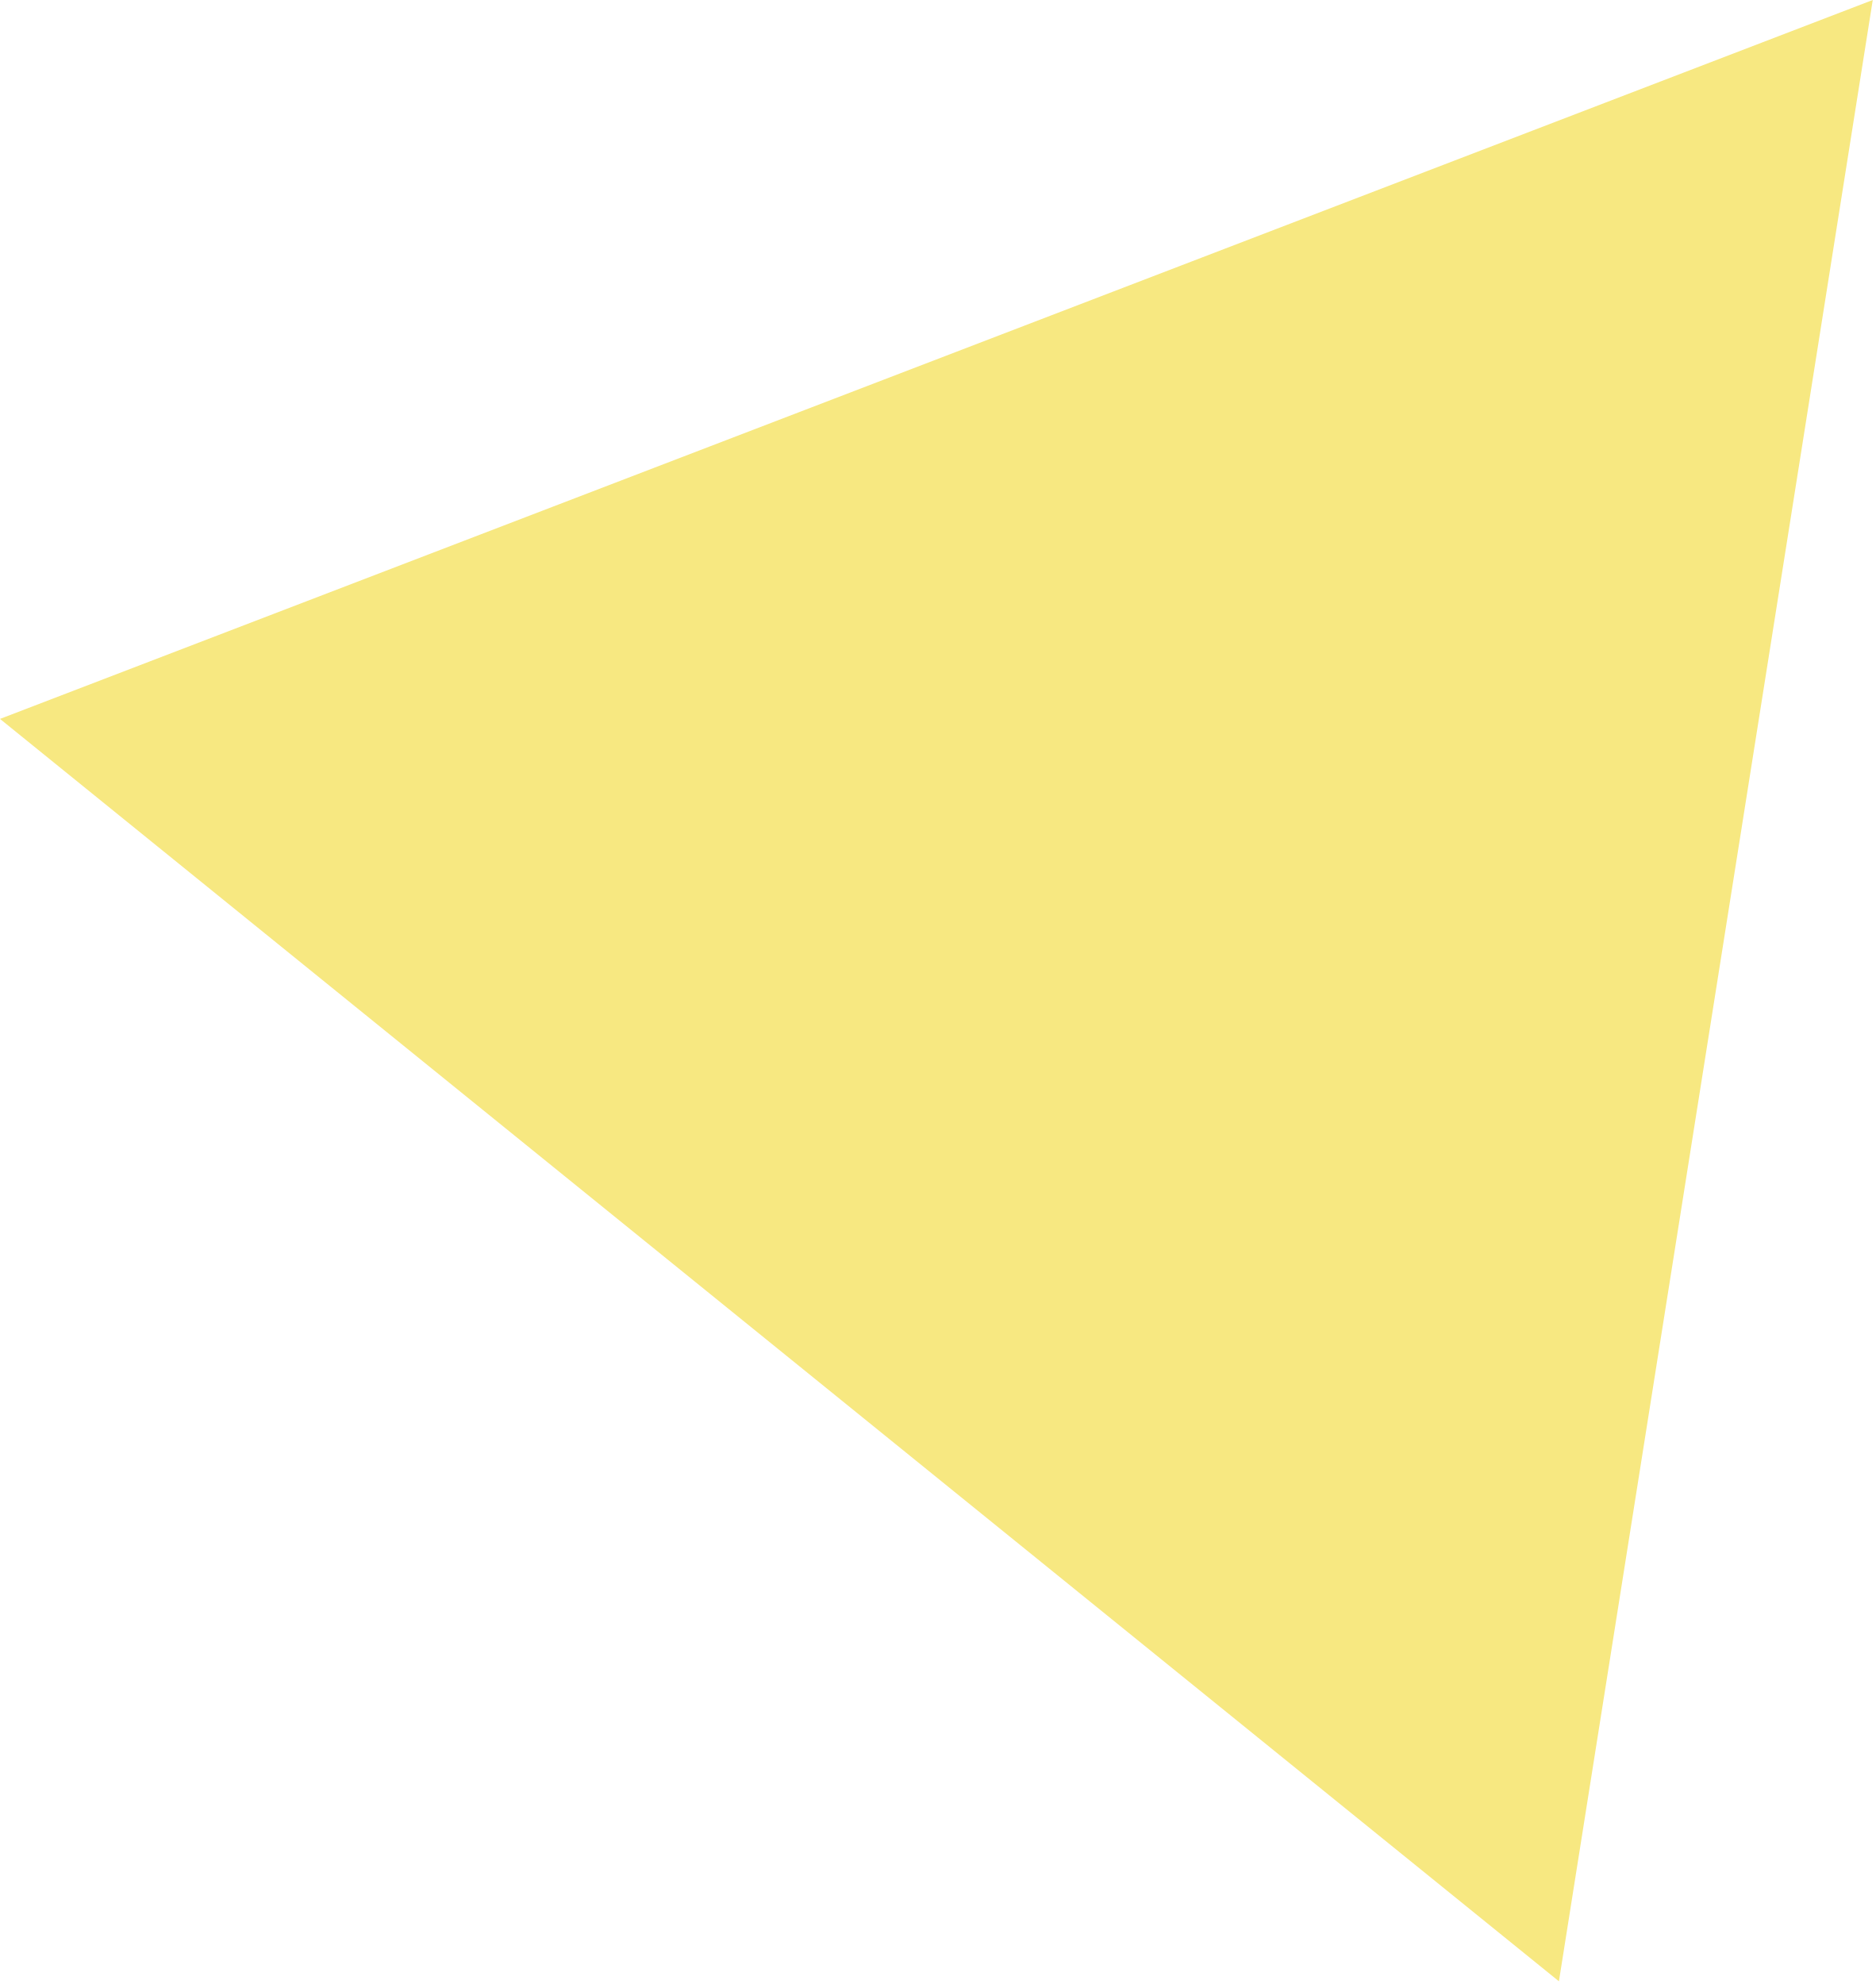
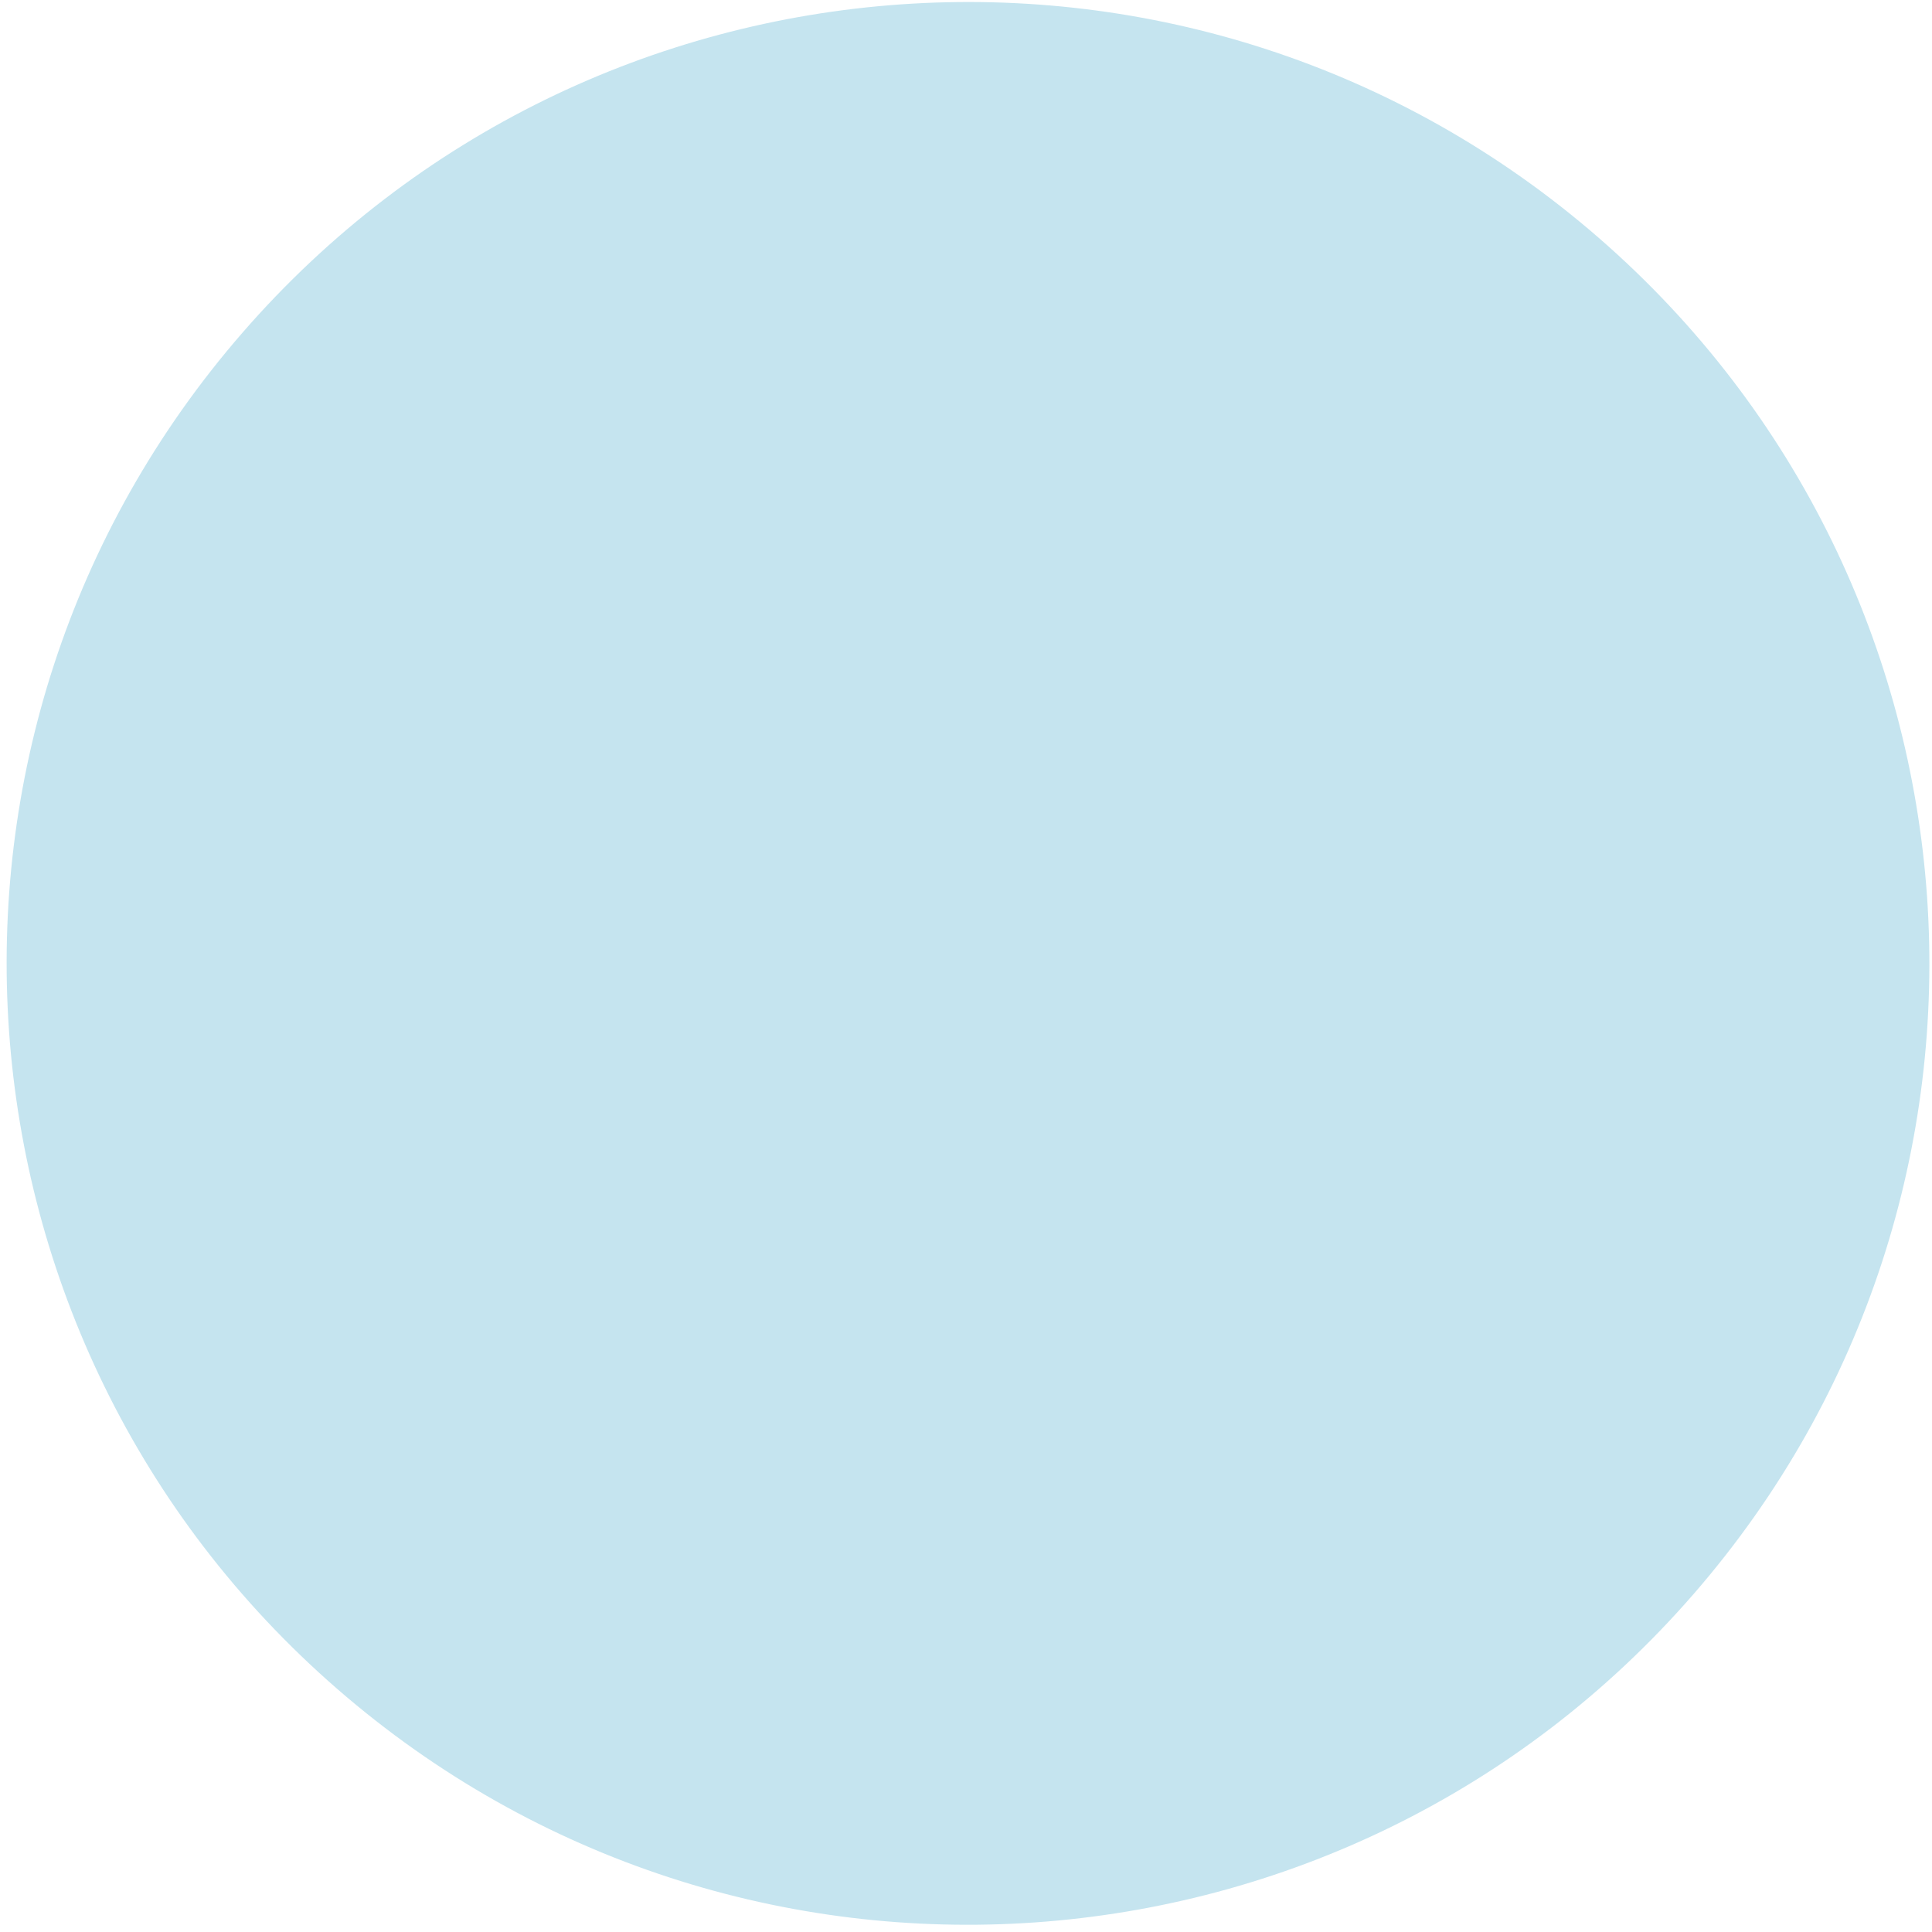
- <svg xmlns="http://www.w3.org/2000/svg" width="190" height="201" viewBox="0 0 190 201" fill="none">
-   <path d="M157.941 200.726L0 72.833L189.737 -3.94251e-06L157.941 200.726Z" fill="#F7E881" />
+ <svg xmlns="http://www.w3.org/2000/svg" width="209" height="209" viewBox="0 0 209 209" fill="none">
+   <path d="M183.205 172.446C145.522 215.794 79.834 220.389 36.487 182.708C-6.86 145.027 -11.452 79.338 26.23 35.99C63.912 -7.359 129.6 -11.953 172.947 25.728C216.294 63.409 220.887 129.097 183.205 172.446Z" fill="#C5E4EF" />
</svg>
